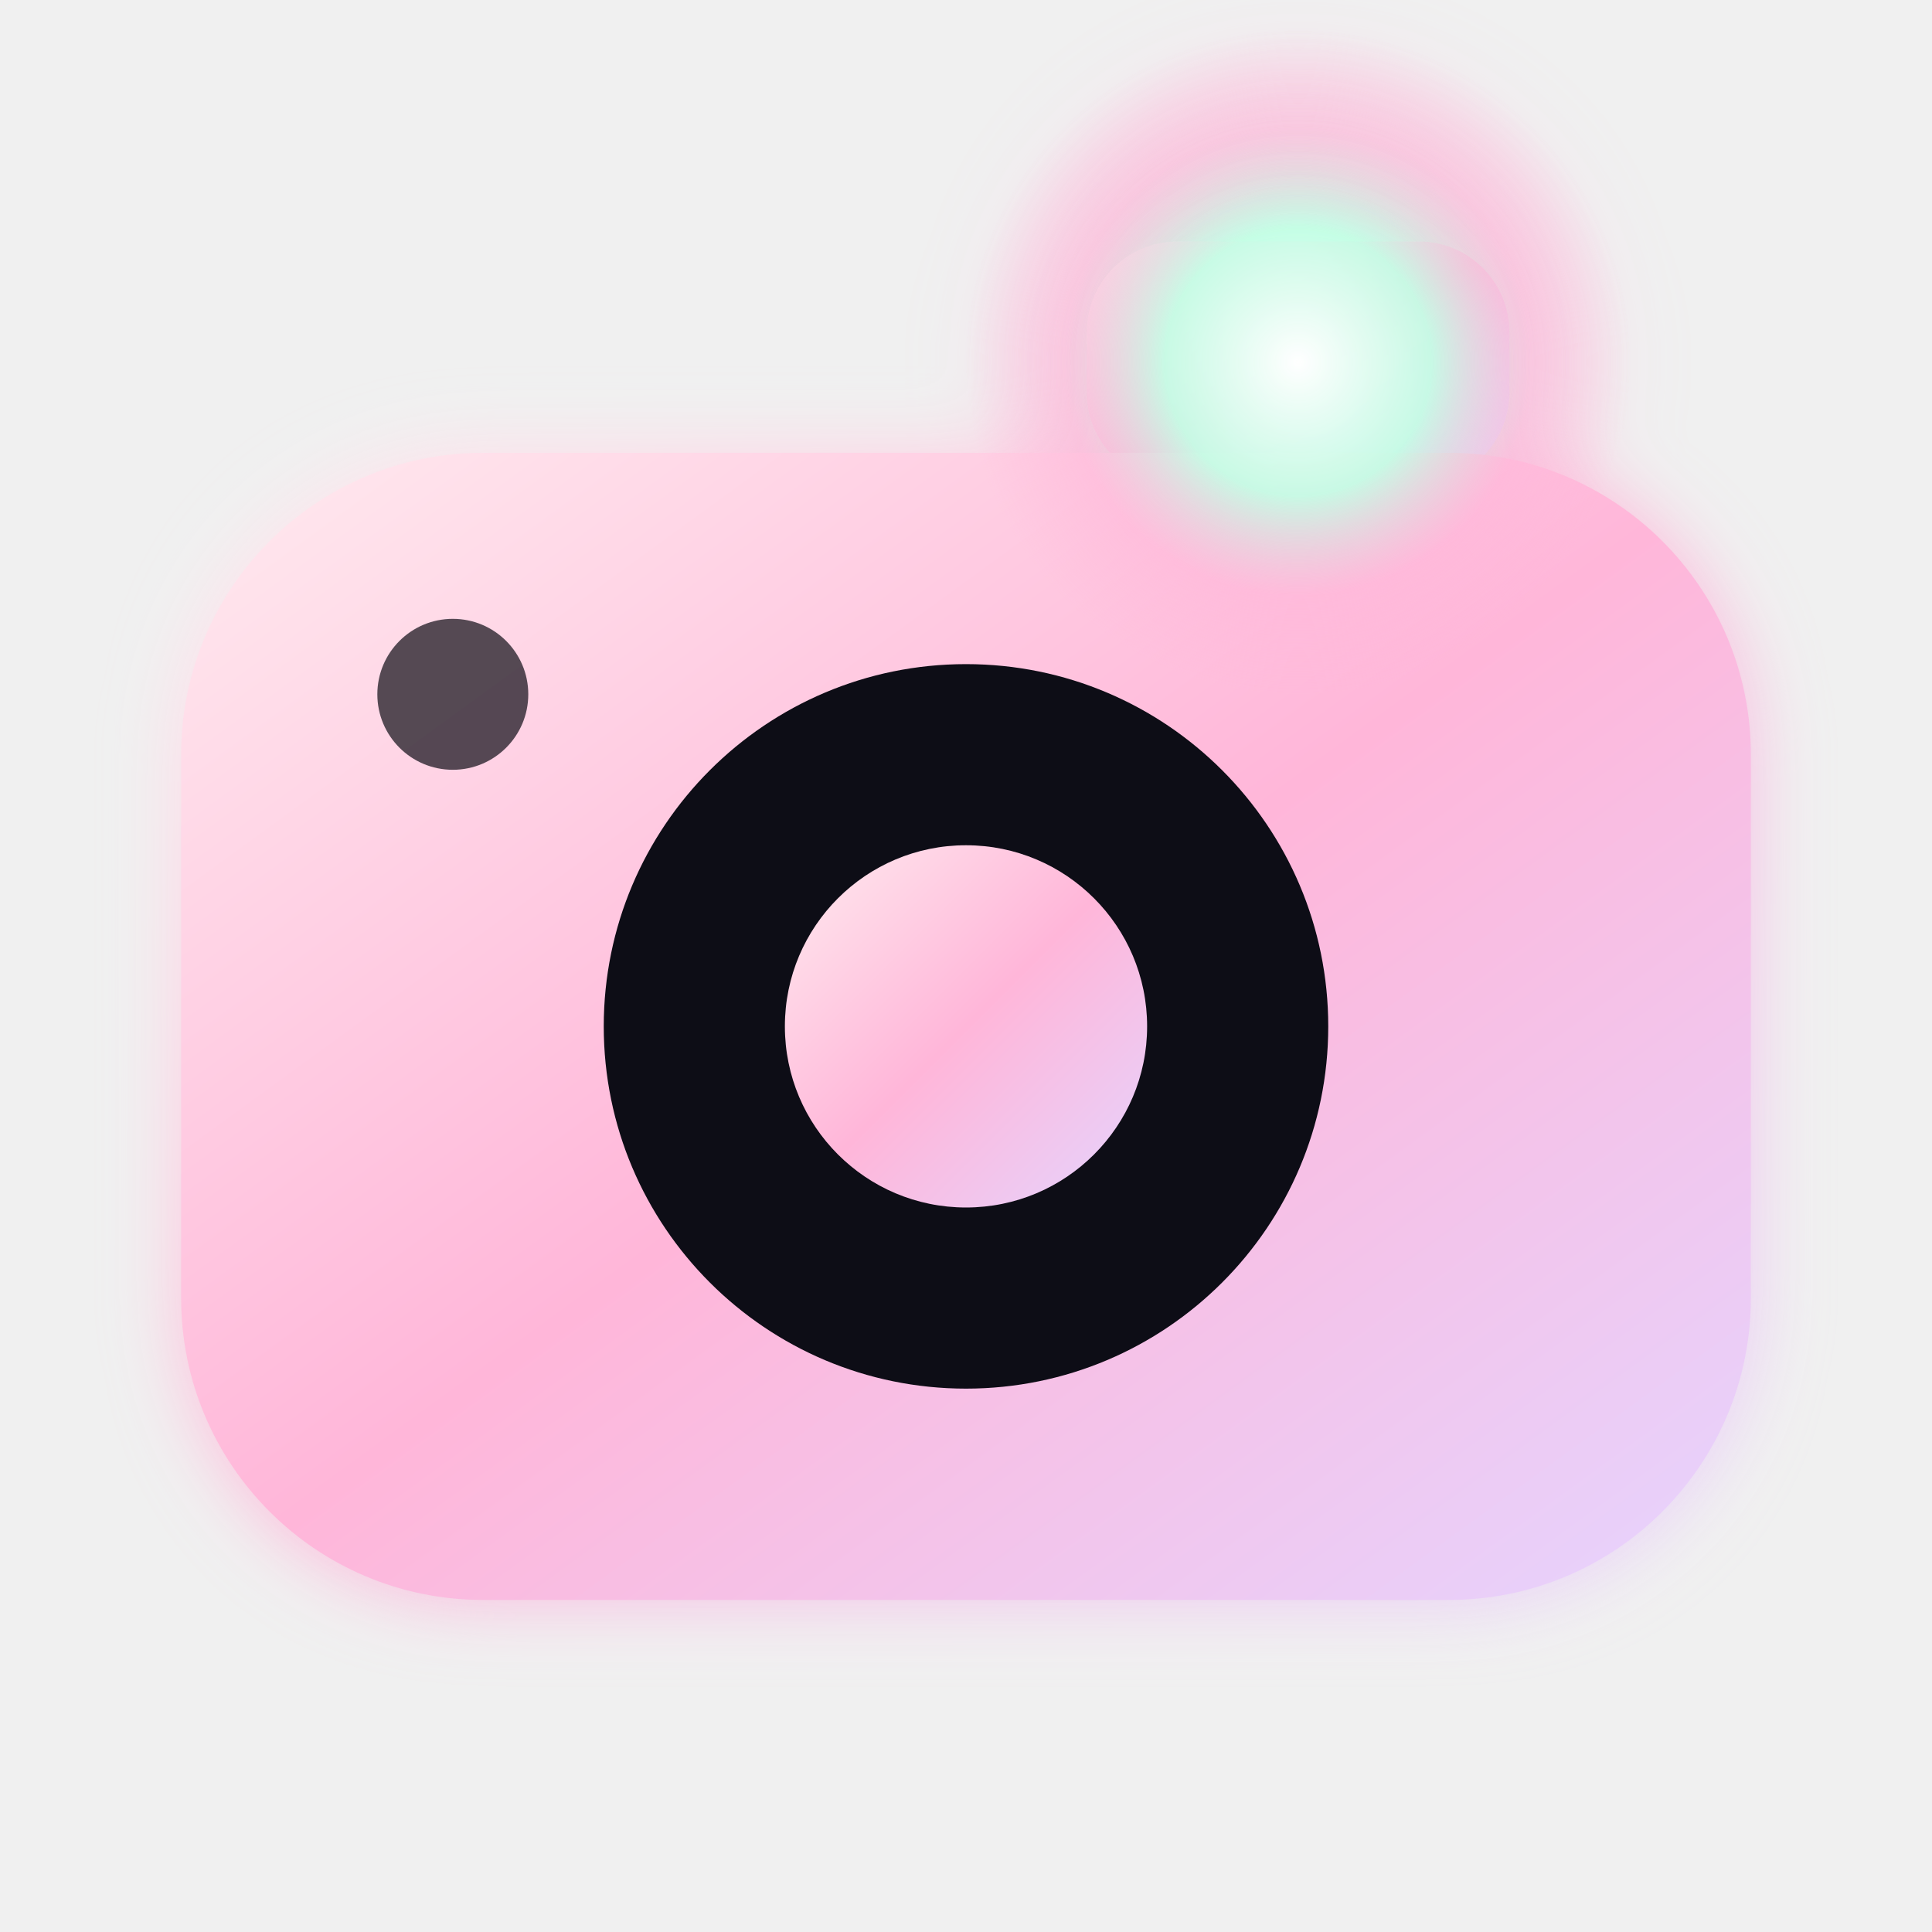
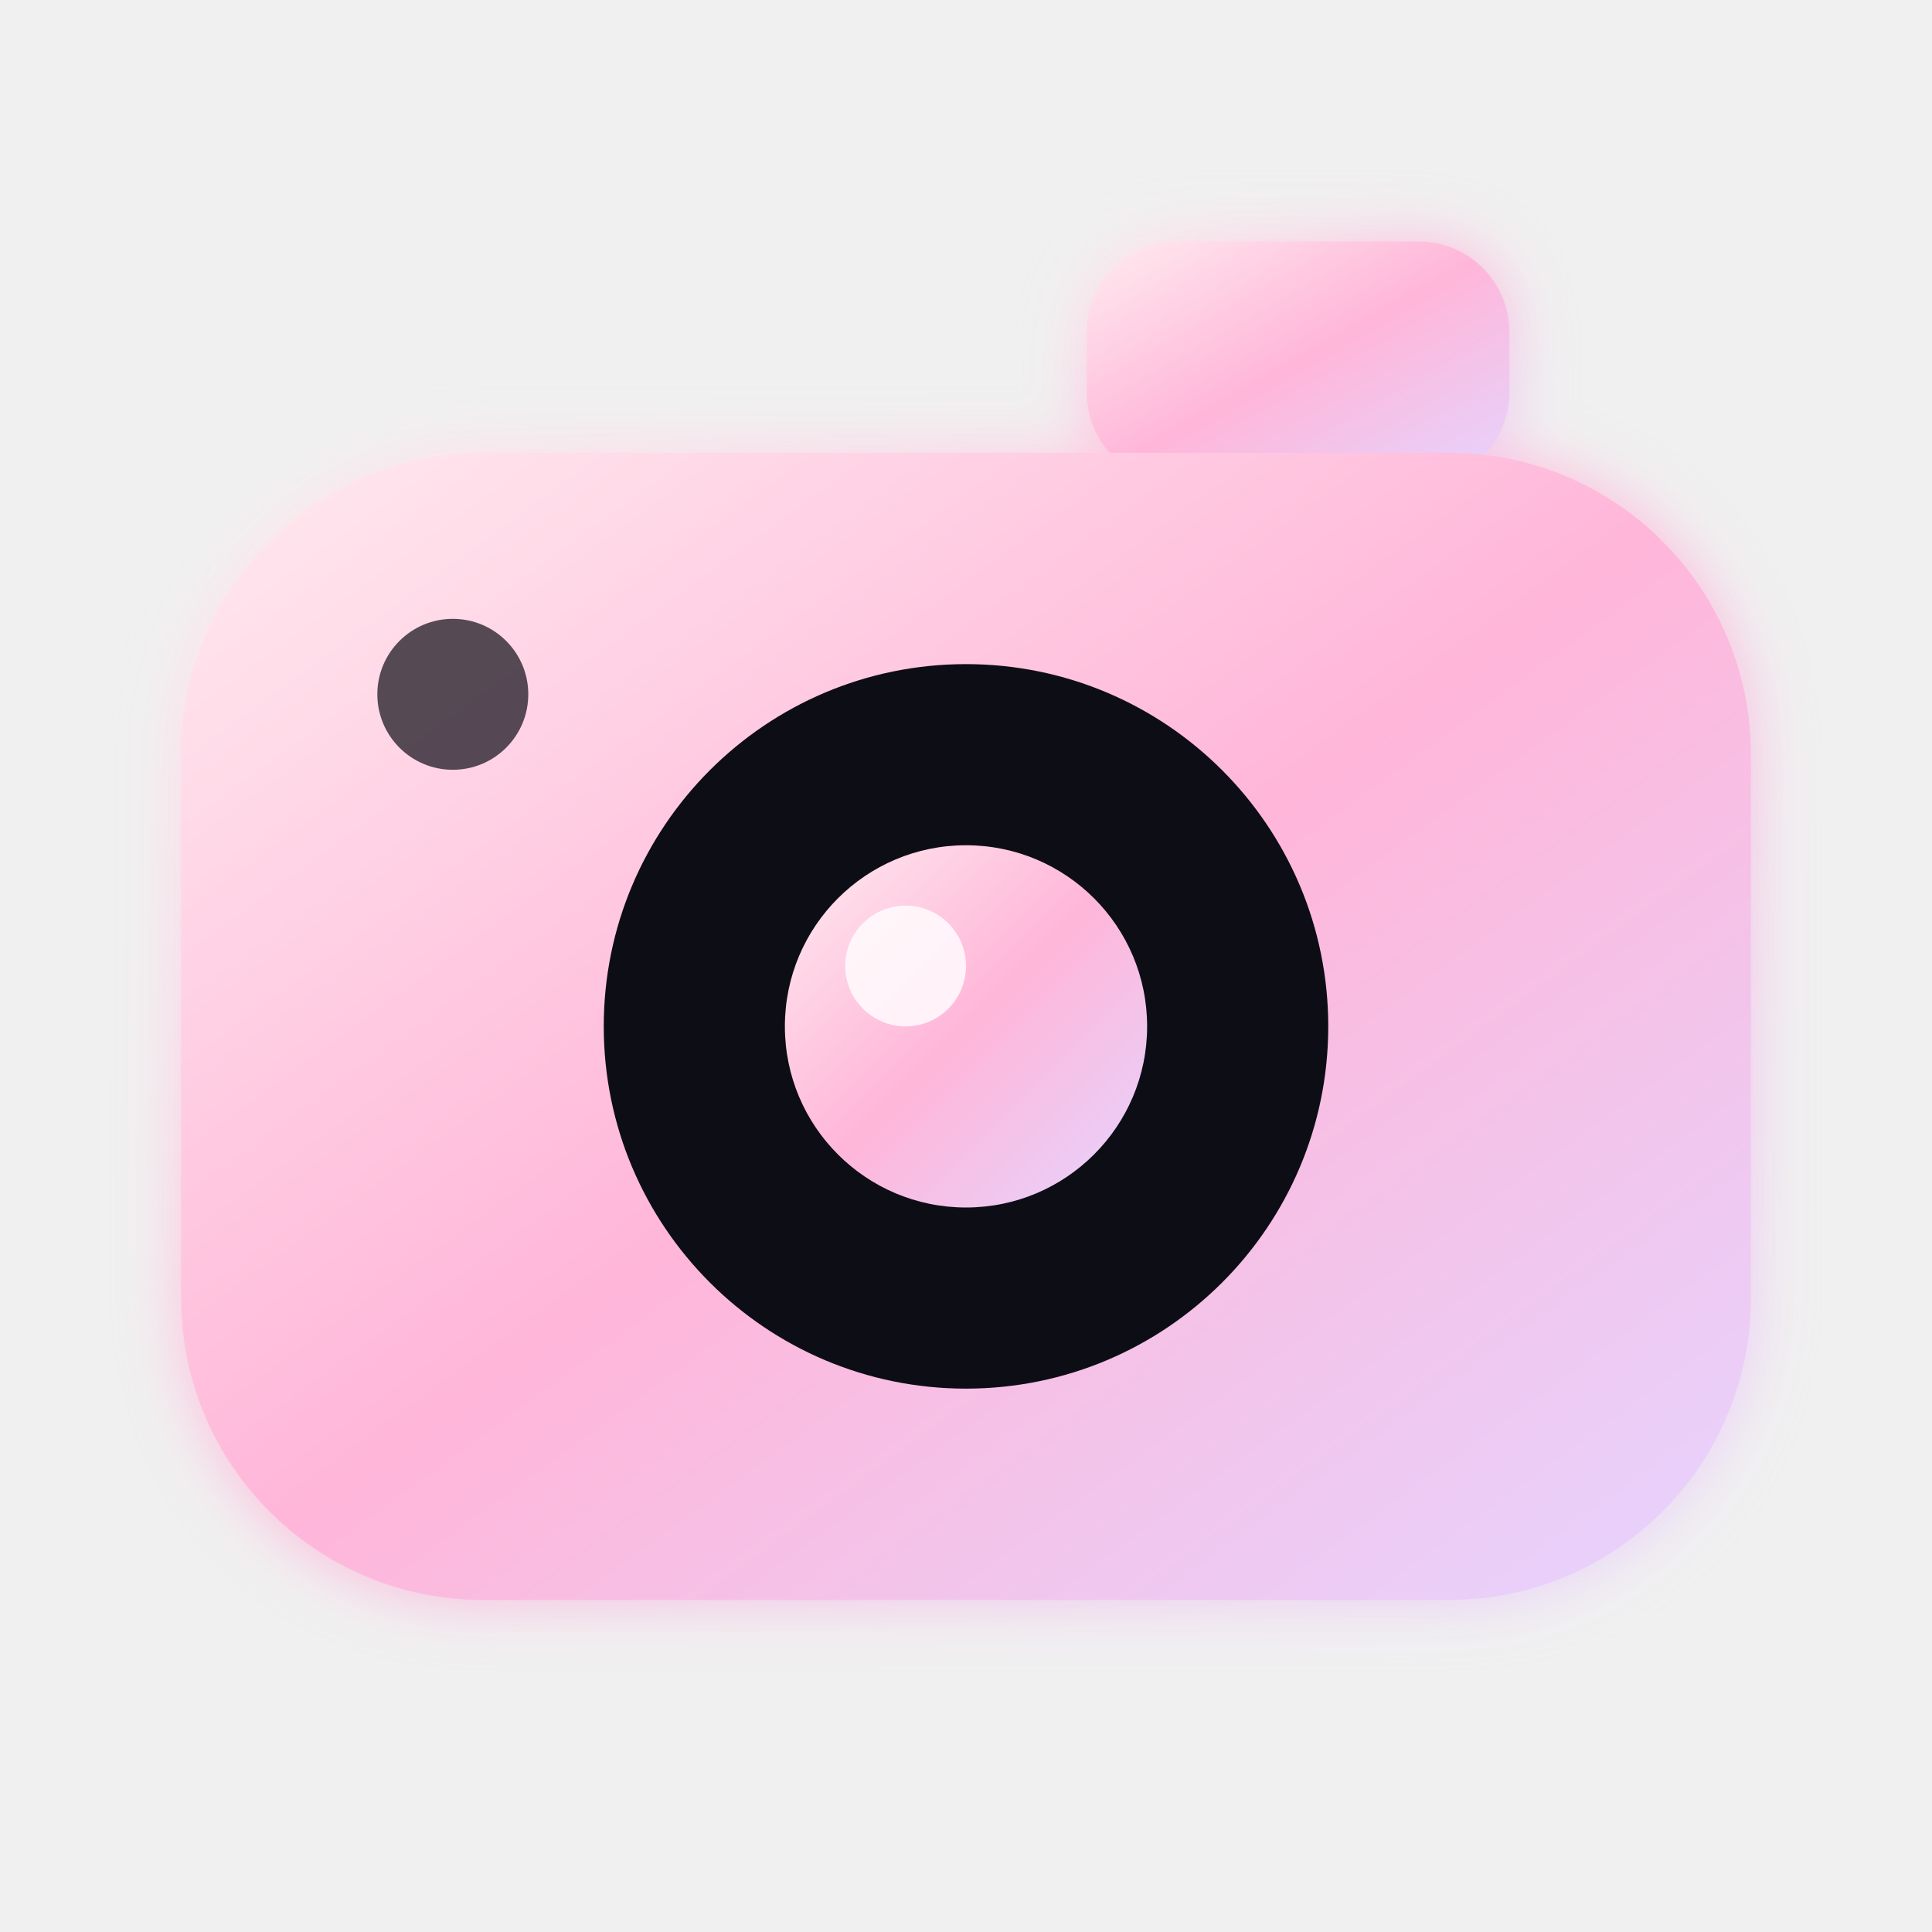
<svg xmlns="http://www.w3.org/2000/svg" viewBox="0 0 64 64" width="64" height="64">
  <defs>
    <linearGradient id="favGradient" x1="0%" y1="0%" x2="100%" y2="100%">
      <stop offset="0%" stop-color="#FFEBEF" />
      <stop offset="50%" stop-color="#FFB6D9" />
      <stop offset="100%" stop-color="#E5D4FF" />
    </linearGradient>
-     <radialGradient id="favFlashBurst" cx="50%" cy="50%" r="50%">
-       <stop offset="0%" stop-color="#FFFFFF" stop-opacity="1" />
-       <stop offset="40%" stop-color="#C2FFE5" stop-opacity="0.9" />
-       <stop offset="70%" stop-color="#FFB6D9" stop-opacity="0.5" />
-       <stop offset="100%" stop-color="#FFB6D9" stop-opacity="0" />
-     </radialGradient>
    <filter id="softFavGlow">
-       <feGaussianBlur stdDeviation="1.2" result="blur" />
+       <feGaussianBlur stdDeviation="1" result="blur" />
      <feComposite in="SourceGraphic" in2="blur" operator="over" />
    </filter>
-     <style>
-       @keyframes flashPulse {
-         0%, 80%, 100% {
-           opacity: 0;
-           transform: scale(0.2);
-         }
-         84% {
-           opacity: 1;
-           transform: scale(1.6);
-         }
-         88% {
-           opacity: 0.5;
-           transform: scale(1.1);
-         }
-         92% {
-           opacity: 0.95;
-           transform: scale(1.4);
-         }
-         96% {
-           opacity: 0;
-           transform: scale(0.3);
-         }
-       }
- 
-       @keyframes cameraBreath {
-         0%, 100% {
-           transform: scale(1);
-         }
-         50% {
-           transform: scale(1.03);
-         }
-       }
- 
-       .camera-flash-light {
-         animation: flashPulse 3.5s infinite ease-in-out;
-         transform-origin: 43px 12px;
-       }
- 
-       .camera-body-group {
-         animation: cameraBreath 3.5s infinite ease-in-out;
-         transform-origin: 32px 32px;
-       }
-     </style>
  </defs>
-   <g class="camera-body-group" filter="url(#softFavGlow)">
+   <g filter="url(#softFavGlow)">
    <rect x="36" y="8" width="14" height="8" rx="3" fill="url(#favGradient)" />
    <rect x="6" y="15" width="52" height="38" rx="10" fill="url(#favGradient)" />
    <circle cx="32" cy="34" r="12" fill="#0D0B14" />
    <circle cx="32" cy="34" r="6" fill="url(#favGradient)" />
    <circle cx="15" cy="23" r="2.5" fill="#0D0B14" opacity="0.7" />
-     <circle class="camera-flash-light" cx="43" cy="12" r="11" fill="url(#favFlashBurst)" />
+     <circle cx="30" cy="32" r="2" fill="#FFFFFF" opacity="0.8" />
  </g>
</svg>
